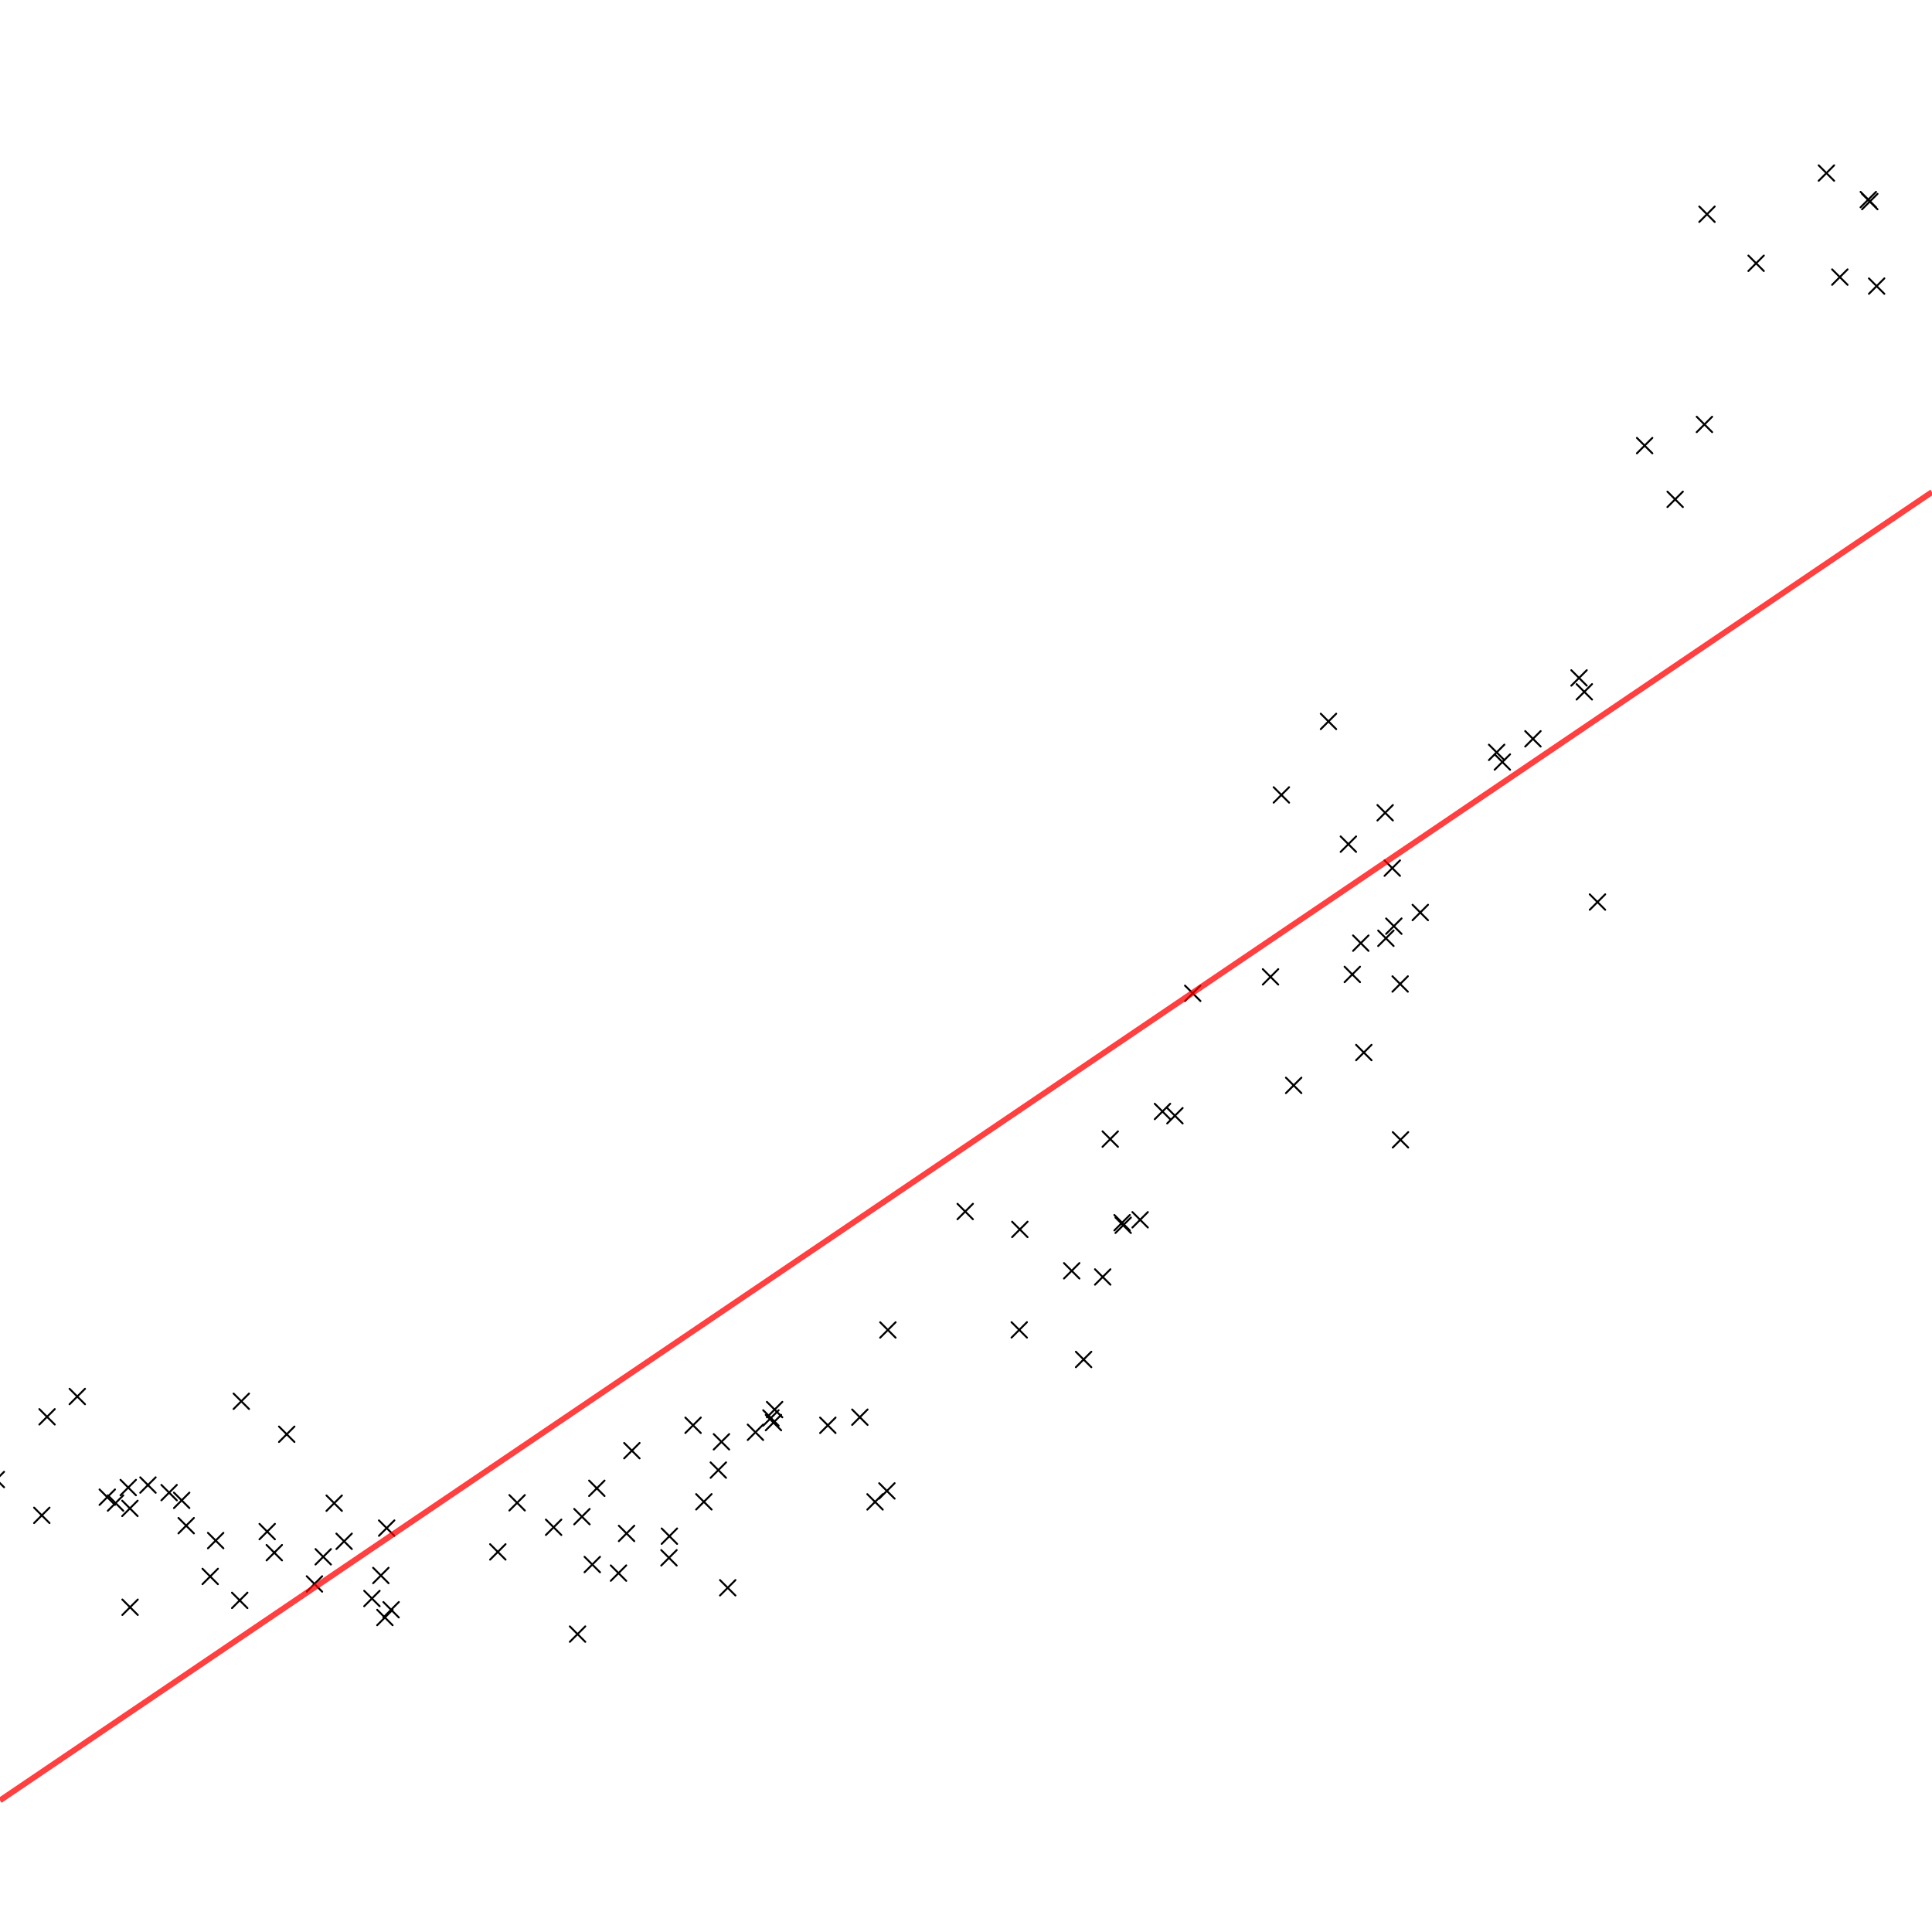
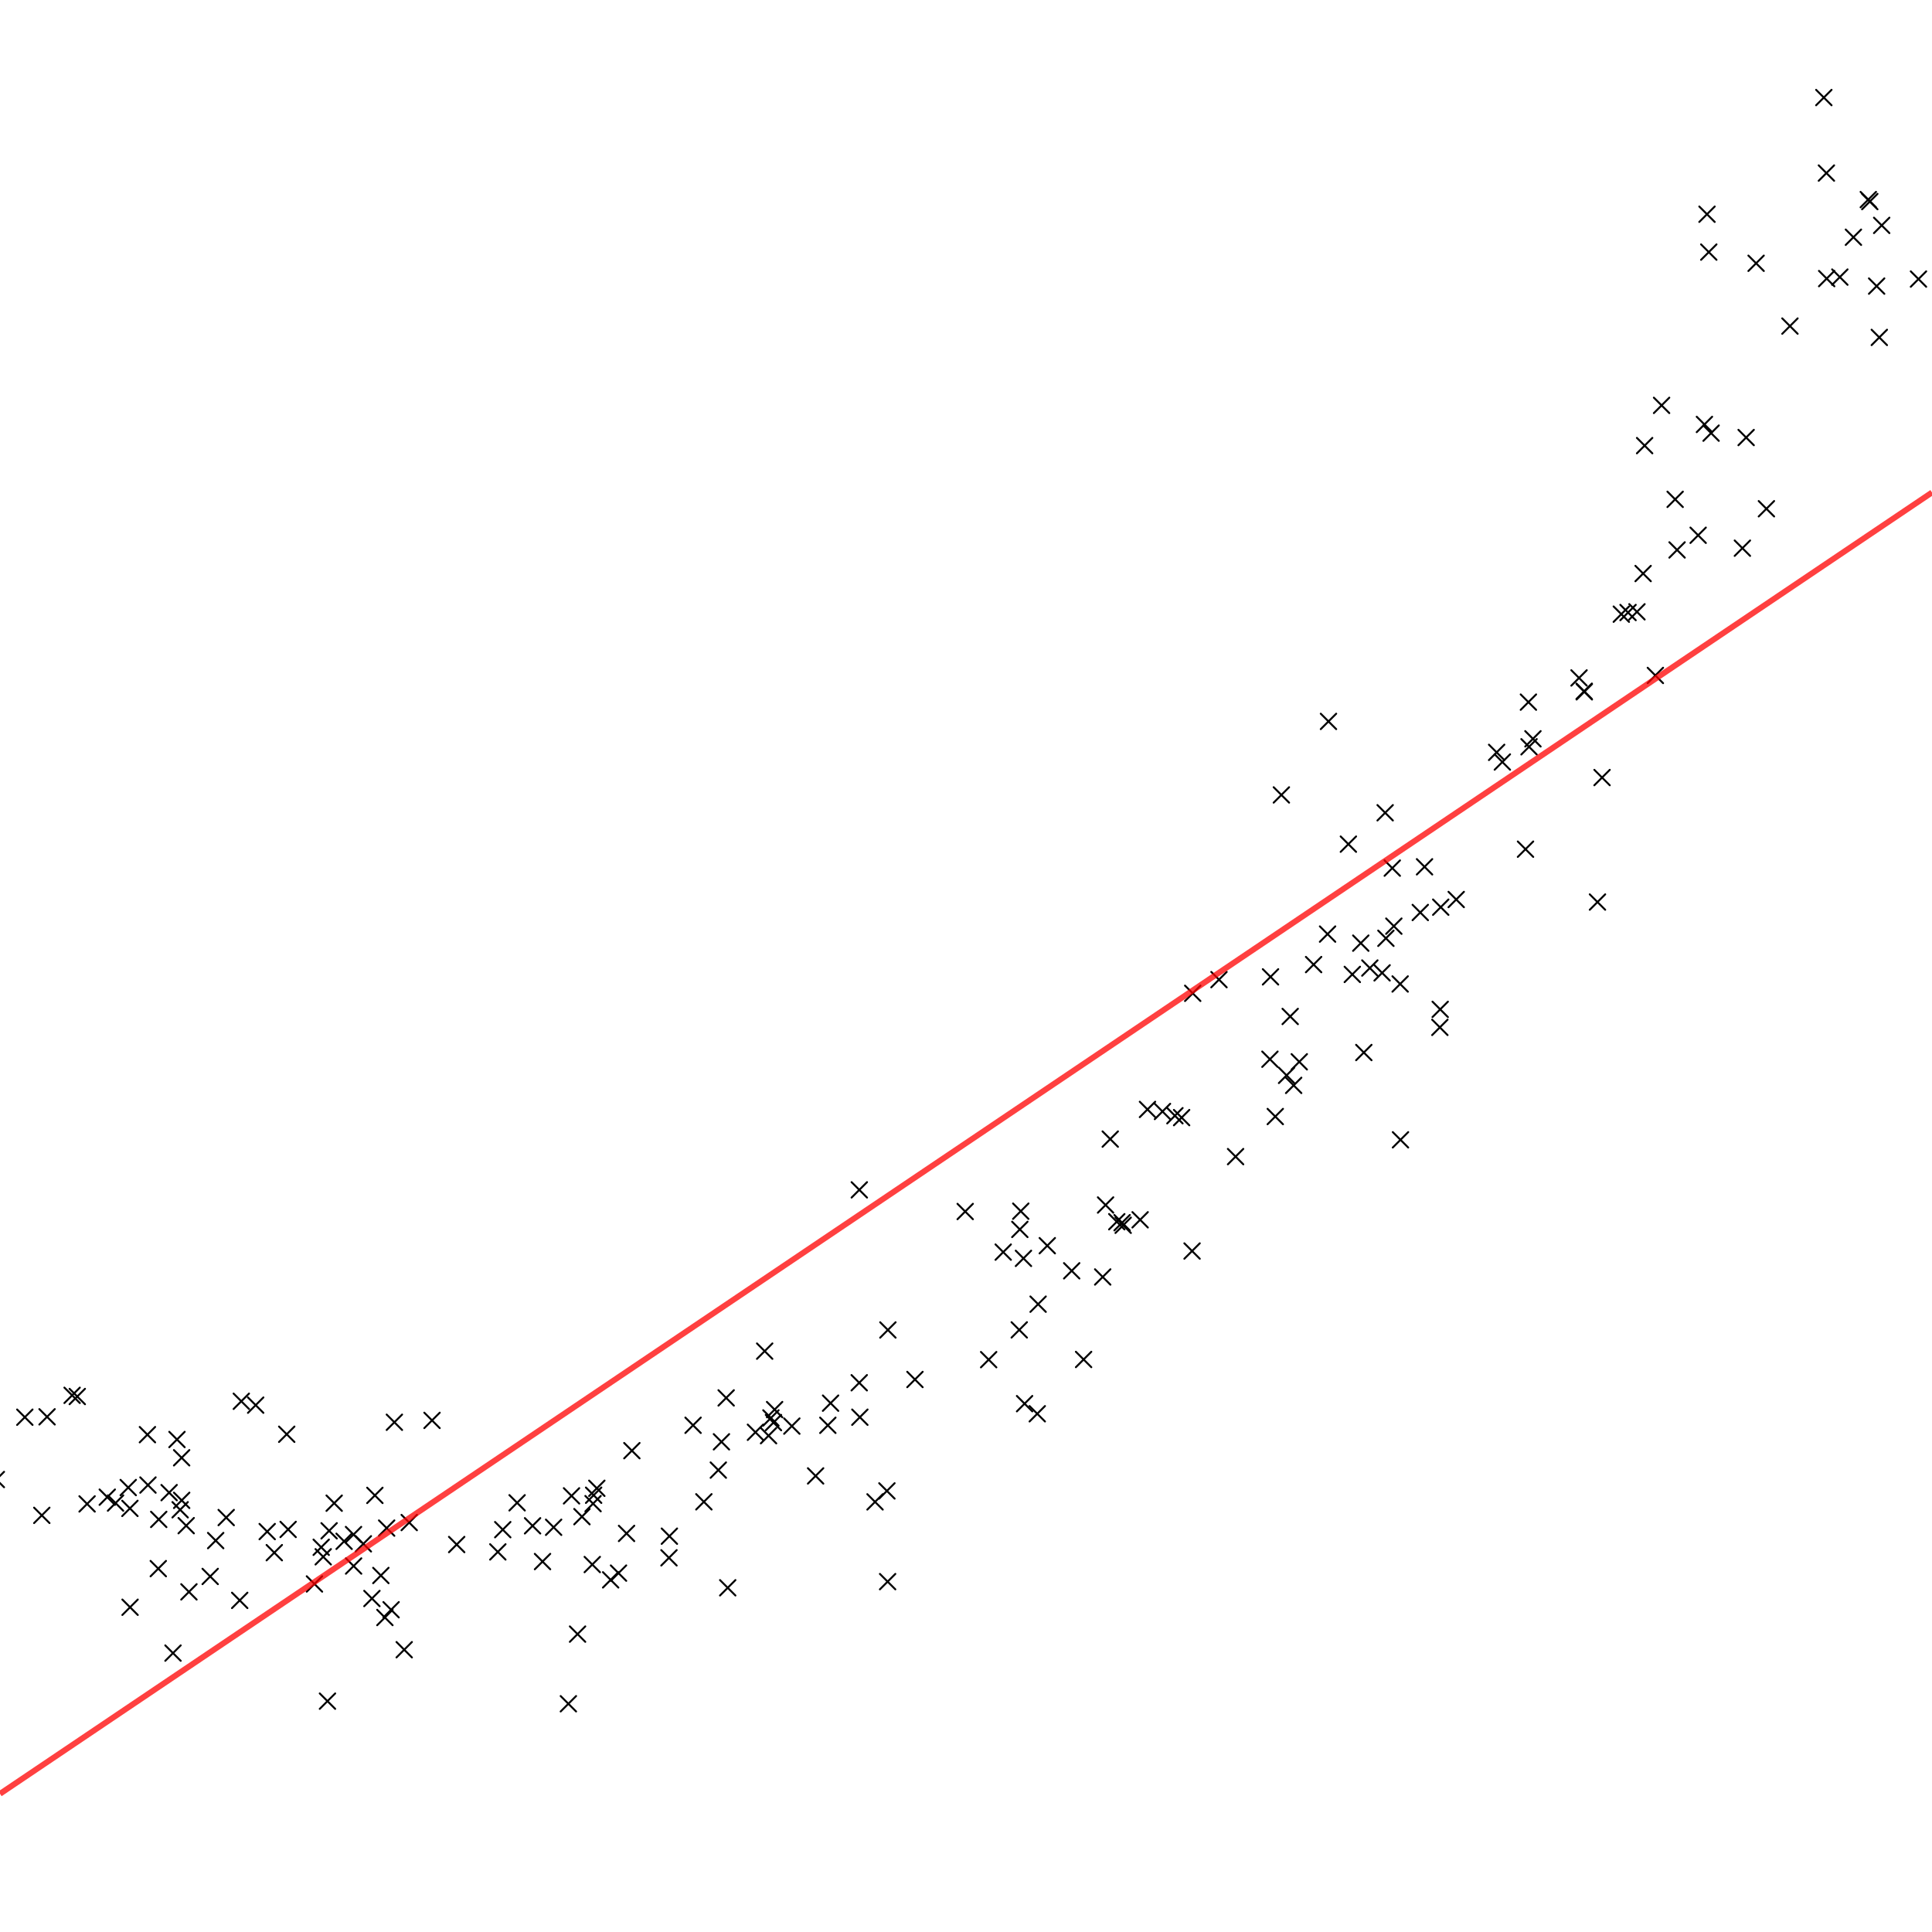
<svg xmlns="http://www.w3.org/2000/svg" xmlns:xlink="http://www.w3.org/1999/xlink" width="1000" height="1000" version="1.1">
  <defs>
    <path id="datapoint" fill="none" stroke="#000000" stroke-width="1px" stroke-linecap="round" stroke-opacity="1" d="M -4 -4 L 4 4 M -4 4 L 4 -4" />
  </defs>
  <g transform="translate(0,1000) scale(1,-1)">
    <g id="data">
      <use xlink:href="#datapoint" transform="translate(720.6385,550.6638)" />
      <use xlink:href="#datapoint" transform="translate(1034.725,894.069)" />
      <use xlink:href="#datapoint" transform="translate(945.3455,910.4217)" />
      <use xlink:href="#datapoint" transform="translate(286.553,209.4812)" />
      <use xlink:href="#datapoint" transform="translate(148.4083,257.6303)" />
      <use xlink:href="#datapoint" transform="translate(400.3436,263.6736)" />
      <use xlink:href="#datapoint" transform="translate(699.9505,495.6415)" />
      <use xlink:href="#datapoint" transform="translate(400.937,270.3968)" />
      <use xlink:href="#datapoint" transform="translate(601.6969,424.6993)" />
      <use xlink:href="#datapoint" transform="translate(24.35617,266.6591)" />
      <use xlink:href="#datapoint" transform="translate(178.1095,202.2209)" />
      <use xlink:href="#datapoint" transform="translate(399.0308,266.0758)" />
      <use xlink:href="#datapoint" transform="translate(445.0578,266.4578)" />
      <use xlink:href="#datapoint" transform="translate(581.3597,365.8052)" />
      <use xlink:href="#datapoint" transform="translate(59.80788,222.0198)" />
      <use xlink:href="#datapoint" transform="translate(308.915,229.6636)" />
      <use xlink:href="#datapoint" transform="translate(459.5657,311.613)" />
      <use xlink:href="#datapoint" transform="translate(428.4862,262.2658)" />
      <use xlink:href="#datapoint" transform="translate(657.6202,494.3803)" />
      <use xlink:href="#datapoint" transform="translate(590.1313,368.6336)" />
      <use xlink:href="#datapoint" transform="translate(705.9127,455.2143)" />
      <use xlink:href="#datapoint" transform="translate(257.6767,196.7331)" />
      <use xlink:href="#datapoint" transform="translate(793.4491,617.5887)" />
      <use xlink:href="#datapoint" transform="translate(-1.891237,234.2015)" />
      <use xlink:href="#datapoint" transform="translate(202.4327,166.7958)" />
      <use xlink:href="#datapoint" transform="translate(527.5594,311.6522)" />
      <use xlink:href="#datapoint" transform="translate(172.9721,221.9516)" />
      <use xlink:href="#datapoint" transform="translate(574.6611,410.4096)" />
      <use xlink:href="#datapoint" transform="translate(96.367,210.3226)" />
      <use xlink:href="#datapoint" transform="translate(87.53522,227.4173)" />
      <use xlink:href="#datapoint" transform="translate(724.8926,410.0326)" />
      <use xlink:href="#datapoint" transform="translate(324.3029,206.2995)" />
      <use xlink:href="#datapoint" transform="translate(267.6512,222.1532)" />
      <use xlink:href="#datapoint" transform="translate(373.4203,253.7232)" />
      <use xlink:href="#datapoint" transform="translate(735.1328,527.695)" />
      <use xlink:href="#datapoint" transform="translate(67.3229,168.0918)" />
      <use xlink:href="#datapoint" transform="translate(376.6638,178.1677)" />
      <use xlink:href="#datapoint" transform="translate(908.9544,863.7266)" />
      <use xlink:href="#datapoint" transform="translate(199.2192,162.7831)" />
      <use xlink:href="#datapoint" transform="translate(364.324,222.663)" />
      <use xlink:href="#datapoint" transform="translate(499.5847,372.9217)" />
      <use xlink:href="#datapoint" transform="translate(669.596,438.2101)" />
      <use xlink:href="#datapoint" transform="translate(721.4477,520.6217)" />
      <use xlink:href="#datapoint" transform="translate(111.6345,202.6027)" />
      <use xlink:href="#datapoint" transform="translate(346.2591,193.6777)" />
      <use xlink:href="#datapoint" transform="translate(197.1305,184.5282)" />
      <use xlink:href="#datapoint" transform="translate(162.7597,180.1444)" />
      <use xlink:href="#datapoint" transform="translate(717.3411,514.3486)" />
      <use xlink:href="#datapoint" transform="translate(687.6208,626.5967)" />
      <use xlink:href="#datapoint" transform="translate(716.9552,579.3123)" />
      <use xlink:href="#datapoint" transform="translate(663.2374,588.5476)" />
      <use xlink:href="#datapoint" transform="translate(138.2988,207.253)" />
      <use xlink:href="#datapoint" transform="translate(452.9172,222.6288)" />
      <use xlink:href="#datapoint" transform="translate(298.9429,154.1861)" />
      <use xlink:href="#datapoint" transform="translate(967.0242,896.6952)" />
      <use xlink:href="#datapoint" transform="translate(608.1363,422.506)" />
      <use xlink:href="#datapoint" transform="translate(554.7081,342.2362)" />
      <use xlink:href="#datapoint" transform="translate(777.6169,605.5813)" />
      <use xlink:href="#datapoint" transform="translate(167.2989,194.2058)" />
      <use xlink:href="#datapoint" transform="translate(617.3534,485.8615)" />
      <use xlink:href="#datapoint" transform="translate(66.37325,230.0503)" />
      <use xlink:href="#datapoint" transform="translate(301.2104,214.984)" />
      <use xlink:href="#datapoint" transform="translate(851.2587,769.3553)" />
      <use xlink:href="#datapoint" transform="translate(21.63663,215.655)" />
      <use xlink:href="#datapoint" transform="translate(94.03565,223.4169)" />
      <use xlink:href="#datapoint" transform="translate(697.918,563.0681)" />
      <use xlink:href="#datapoint" transform="translate(124.9014,274.7038)" />
      <use xlink:href="#datapoint" transform="translate(124.0751,171.6445)" />
      <use xlink:href="#datapoint" transform="translate(820.0398,641.9133)" />
      <use xlink:href="#datapoint" transform="translate(560.8681,296.3383)" />
      <use xlink:href="#datapoint" transform="translate(580.7901,367.1317)" />
      <use xlink:href="#datapoint" transform="translate(200.13,209.0584)" />
      <use xlink:href="#datapoint" transform="translate(704.3384,511.8239)" />
      <use xlink:href="#datapoint" transform="translate(817.3078,649.1024)" />
      <use xlink:href="#datapoint" transform="translate(358.7351,262.2794)" />
      <use xlink:href="#datapoint" transform="translate(306.5628,190.2002)" />
      <use xlink:href="#datapoint" transform="translate(108.7976,184.035)" />
      <use xlink:href="#datapoint" transform="translate(967.8022,895.6647)" />
      <use xlink:href="#datapoint" transform="translate(327.0585,249.1388)" />
      <use xlink:href="#datapoint" transform="translate(774.6579,610.5715)" />
      <use xlink:href="#datapoint" transform="translate(952.2964,856.5765)" />
      <use xlink:href="#datapoint" transform="translate(971.3452,851.917)" />
      <use xlink:href="#datapoint" transform="translate(192.5055,172.6195)" />
      <use xlink:href="#datapoint" transform="translate(724.7142,490.6924)" />
      <use xlink:href="#datapoint" transform="translate(459.0633,228.3029)" />
      <use xlink:href="#datapoint" transform="translate(55.51806,225.0648)" />
      <use xlink:href="#datapoint" transform="translate(346.4749,204.8755)" />
      <use xlink:href="#datapoint" transform="translate(320.1429,185.7567)" />
      <use xlink:href="#datapoint" transform="translate(527.8609,363.6558)" />
      <use xlink:href="#datapoint" transform="translate(39.99694,277.1655)" />
      <use xlink:href="#datapoint" transform="translate(826.8493,533.0988)" />
      <use xlink:href="#datapoint" transform="translate(67.24334,219.2648)" />
      <use xlink:href="#datapoint" transform="translate(883.5389,889.1168)" />
      <use xlink:href="#datapoint" transform="translate(76.58351,231.3446)" />
      <use xlink:href="#datapoint" transform="translate(882.2102,780.3126)" />
      <use xlink:href="#datapoint" transform="translate(141.9729,196.3407)" />
      <use xlink:href="#datapoint" transform="translate(391.0139,258.6547)" />
      <use xlink:href="#datapoint" transform="translate(570.7565,339.0455)" />
      <use xlink:href="#datapoint" transform="translate(371.8021,239.0764)" />
      <use xlink:href="#datapoint" transform="translate(867.0527,741.5433)" />
+       <use xlink:href="#datapoint" transform="translate(529.7404,348.6674)" />
+       <use xlink:href="#datapoint" transform="translate(901.8589,716.2632)" />
+       <use xlink:href="#datapoint" transform="translate(885.6556,775.8065)" />
+       <use xlink:href="#datapoint" transform="translate(82.16129,213.5568)" />
+       <use xlink:href="#datapoint" transform="translate(316.0772,182.2654)" />
+       <use xlink:href="#datapoint" transform="translate(839.1862,682.1072)" />
+       <use xlink:href="#datapoint" transform="translate(611.6045,421.5319)" />
+       <use xlink:href="#datapoint" transform="translate(537.3229,324.9631)" />
+       <use xlink:href="#datapoint" transform="translate(884.4655,869.5142)" />
+       <use xlink:href="#datapoint" transform="translate(397.8023,256.8947)" />
+       <use xlink:href="#datapoint" transform="translate(665.9263,443.3905)" />
+       <use xlink:href="#datapoint" transform="translate(687.1438,516.522)" />
+       <use xlink:href="#datapoint" transform="translate(993.0035,855.558)" />
+       <use xlink:href="#datapoint" transform="translate(528.3497,373.0903)" />
+       <use xlink:href="#datapoint" transform="translate(737.3353,551.3473)" />
+       <use xlink:href="#datapoint" transform="translate(791.1037,636.579)" />
+       <use xlink:href="#datapoint" transform="translate(715.3743,496.4423)" />
+       <use xlink:href="#datapoint" transform="translate(459.4275,181.3552)" />
+       <use xlink:href="#datapoint" transform="translate(260.2248,208.2506)" />
+       <use xlink:href="#datapoint" transform="translate(511.7316,296.2505)" />
+       <use xlink:href="#datapoint" transform="translate(667.8059,473.8861)" />
+       <use xlink:href="#datapoint" transform="translate(878.9556,722.9467)" />
+       <use xlink:href="#datapoint" transform="translate(542.0694,355.2311)" />
+       <use xlink:href="#datapoint" transform="translate(280.8103,191.7395)" />
+       <use xlink:href="#datapoint" transform="translate(236.3784,200.5524)" />
+       <use xlink:href="#datapoint" transform="translate(829.2184,597.5414)" />
+       <use xlink:href="#datapoint" transform="translate(93.23952,218.5481)" />
+       <use xlink:href="#datapoint" transform="translate(307.2645,226.0727)" />
+       <use xlink:href="#datapoint" transform="translate(868.049,715.3544)" />
+       <use xlink:href="#datapoint" transform="translate(294.1922,118.1365)" />
+       <use xlink:href="#datapoint" transform="translate(183.0279,189.4334)" />
+       <use xlink:href="#datapoint" transform="translate(536.8866,268.2389)" />
+       <use xlink:href="#datapoint" transform="translate(444.7334,284.2869)" />
+       <use xlink:href="#datapoint" transform="translate(117.0798,214.5191)" />
+       <use xlink:href="#datapoint" transform="translate(89.53991,144.3593)" />
+       <use xlink:href="#datapoint" transform="translate(188.0715,200.9235)" />
+       <use xlink:href="#datapoint" transform="translate(578.0415,367.641)" />
+       <use xlink:href="#datapoint" transform="translate(429.9042,273.7264)" />
+       <use xlink:href="#datapoint" transform="translate(842.6732,682.9597)" />
+       <use xlink:href="#datapoint" transform="translate(182.9815,205.7232)" />
+       <use xlink:href="#datapoint" transform="translate(745.445,477.555)" />
+       <use xlink:href="#datapoint" transform="translate(194.0363,225.9929)" />
+       <use xlink:href="#datapoint" transform="translate(76.30595,257.4248)" />
+       <use xlink:href="#datapoint" transform="translate(395.7971,300.6518)" />
+       <use xlink:href="#datapoint" transform="translate(444.773,384.1298)" />
+       <use xlink:href="#datapoint" transform="translate(45.07659,221.5772)" />
+       <use xlink:href="#datapoint" transform="translate(97.79143,176.0517)" />
+       <use xlink:href="#datapoint" transform="translate(819.9524,642.2222)" />
+       <use xlink:href="#datapoint" transform="translate(789.5996,560.4618)" />
+       <use xlink:href="#datapoint" transform="translate(473.5784,285.9767)" />
+       <use xlink:href="#datapoint" transform="translate(745.7219,530.4493)" />
+       <use xlink:href="#datapoint" transform="translate(657.3145,451.7481)" />
+       <use xlink:href="#datapoint" transform="translate(973.9563,883.3404)" />
+       <use xlink:href="#datapoint" transform="translate(81.92688,188.0837)" />
+       <use xlink:href="#datapoint" transform="translate(530.3228,273.4688)" />
+       <use xlink:href="#datapoint" transform="translate(847.2822,683.3203)" />
+       <use xlink:href="#datapoint" transform="translate(926.4732,831.2204)" />
+       <use xlink:href="#datapoint" transform="translate(519.2628,351.907)" />
+       <use xlink:href="#datapoint" transform="translate(306.9634,221.7165)" />
+       <use xlink:href="#datapoint" transform="translate(295.8217,225.7522)" />
+       <use xlink:href="#datapoint" transform="translate(-18.48939,271.2821)" />
+       <use xlink:href="#datapoint" transform="translate(375.8568,276.4506)" />
+       <use xlink:href="#datapoint" transform="translate(223.6133,264.8074)" />
+       <use xlink:href="#datapoint" transform="translate(745.2685,468.2368)" />
+       <use xlink:href="#datapoint" transform="translate(945.4838,855.8071)" />
+       <use xlink:href="#datapoint" transform="translate(422.1574,236.0705)" />
+       <use xlink:href="#datapoint" transform="translate(593.9323,425.758)" />
+       <use xlink:href="#datapoint" transform="translate(37.32401,277.7854)" />
+       <use xlink:href="#datapoint" transform="translate(166.2568,199.1418)" />
+       <use xlink:href="#datapoint" transform="translate(12.84941,266.4563)" />
+       <use xlink:href="#datapoint" transform="translate(91.60668,254.9142)" />
+       <use xlink:href="#datapoint" transform="translate(630.9467,492.9441)" />
+       <use xlink:href="#datapoint" transform="translate(856.812,650.3903)" />
+       <use xlink:href="#datapoint" transform="translate(639.5347,401.3401)" />
+       <use xlink:href="#datapoint" transform="translate(275.6578,210.2475)" />
+       <use xlink:href="#datapoint" transform="translate(860.0348,790.1796)" />
+       <use xlink:href="#datapoint" transform="translate(791.4267,613.4646)" />
+       <use xlink:href="#datapoint" transform="translate(709.0273,498.9511)" />
+       <use xlink:href="#datapoint" transform="translate(959.3298,877.2073)" />
+       <use xlink:href="#datapoint" transform="translate(944.012,949.5093)" />
+       <use xlink:href="#datapoint" transform="translate(209.2175,146.1094)" />
+       <use xlink:href="#datapoint" transform="translate(169.4951,119.487)" />
+       <use xlink:href="#datapoint" transform="translate(94.01449,245.4605)" />
+       <use xlink:href="#datapoint" transform="translate(672.5001,450.409)" />
+       <use xlink:href="#datapoint" transform="translate(850.4783,703.1386)" />
+       <use xlink:href="#datapoint" transform="translate(149.1338,208.3703)" />
+       <use xlink:href="#datapoint" transform="translate(132.3366,272.6946)" />
+       <use xlink:href="#datapoint" transform="translate(679.9204,500.7394)" />
+       <use xlink:href="#datapoint" transform="translate(-14.33044,269.74)" />
+       <use xlink:href="#datapoint" transform="translate(572.2419,376.2891)" />
+       <use xlink:href="#datapoint" transform="translate(409.8528,261.8548)" />
+       <use xlink:href="#datapoint" transform="translate(914.2931,736.6728)" />
+       <use xlink:href="#datapoint" transform="translate(170.3433,207.6551)" />
+       <use xlink:href="#datapoint" transform="translate(660.0797,422.0849)" />
+       <use xlink:href="#datapoint" transform="translate(903.7962,773.5421)" />
+       <use xlink:href="#datapoint" transform="translate(972.7299,825.3558)" />
+       <use xlink:href="#datapoint" transform="translate(617.013,352.4747)" />
+       <use xlink:href="#datapoint" transform="translate(204.1308,263.8363)" />
+       <use xlink:href="#datapoint" transform="translate(753.7339,534.4168)" />
+       <use xlink:href="#datapoint" transform="translate(211.8104,211.9318)" />
    </g>
-     <path id="trend" fill="none" stroke="#ff0000" stroke-width="3" stroke-linecap="butt" stroke-linejoin="miter" stroke-opacity="0.75" d="M 0.0,68.11 L        1000.0,745.307        " />
+     <path id="trend" fill="none" stroke="#ff0000" stroke-width="3" stroke-linecap="butt" stroke-linejoin="miter" stroke-opacity="0.75" d="M 0.0,71.542 L        1000.0,745.098        " />
  </g>
</svg>
